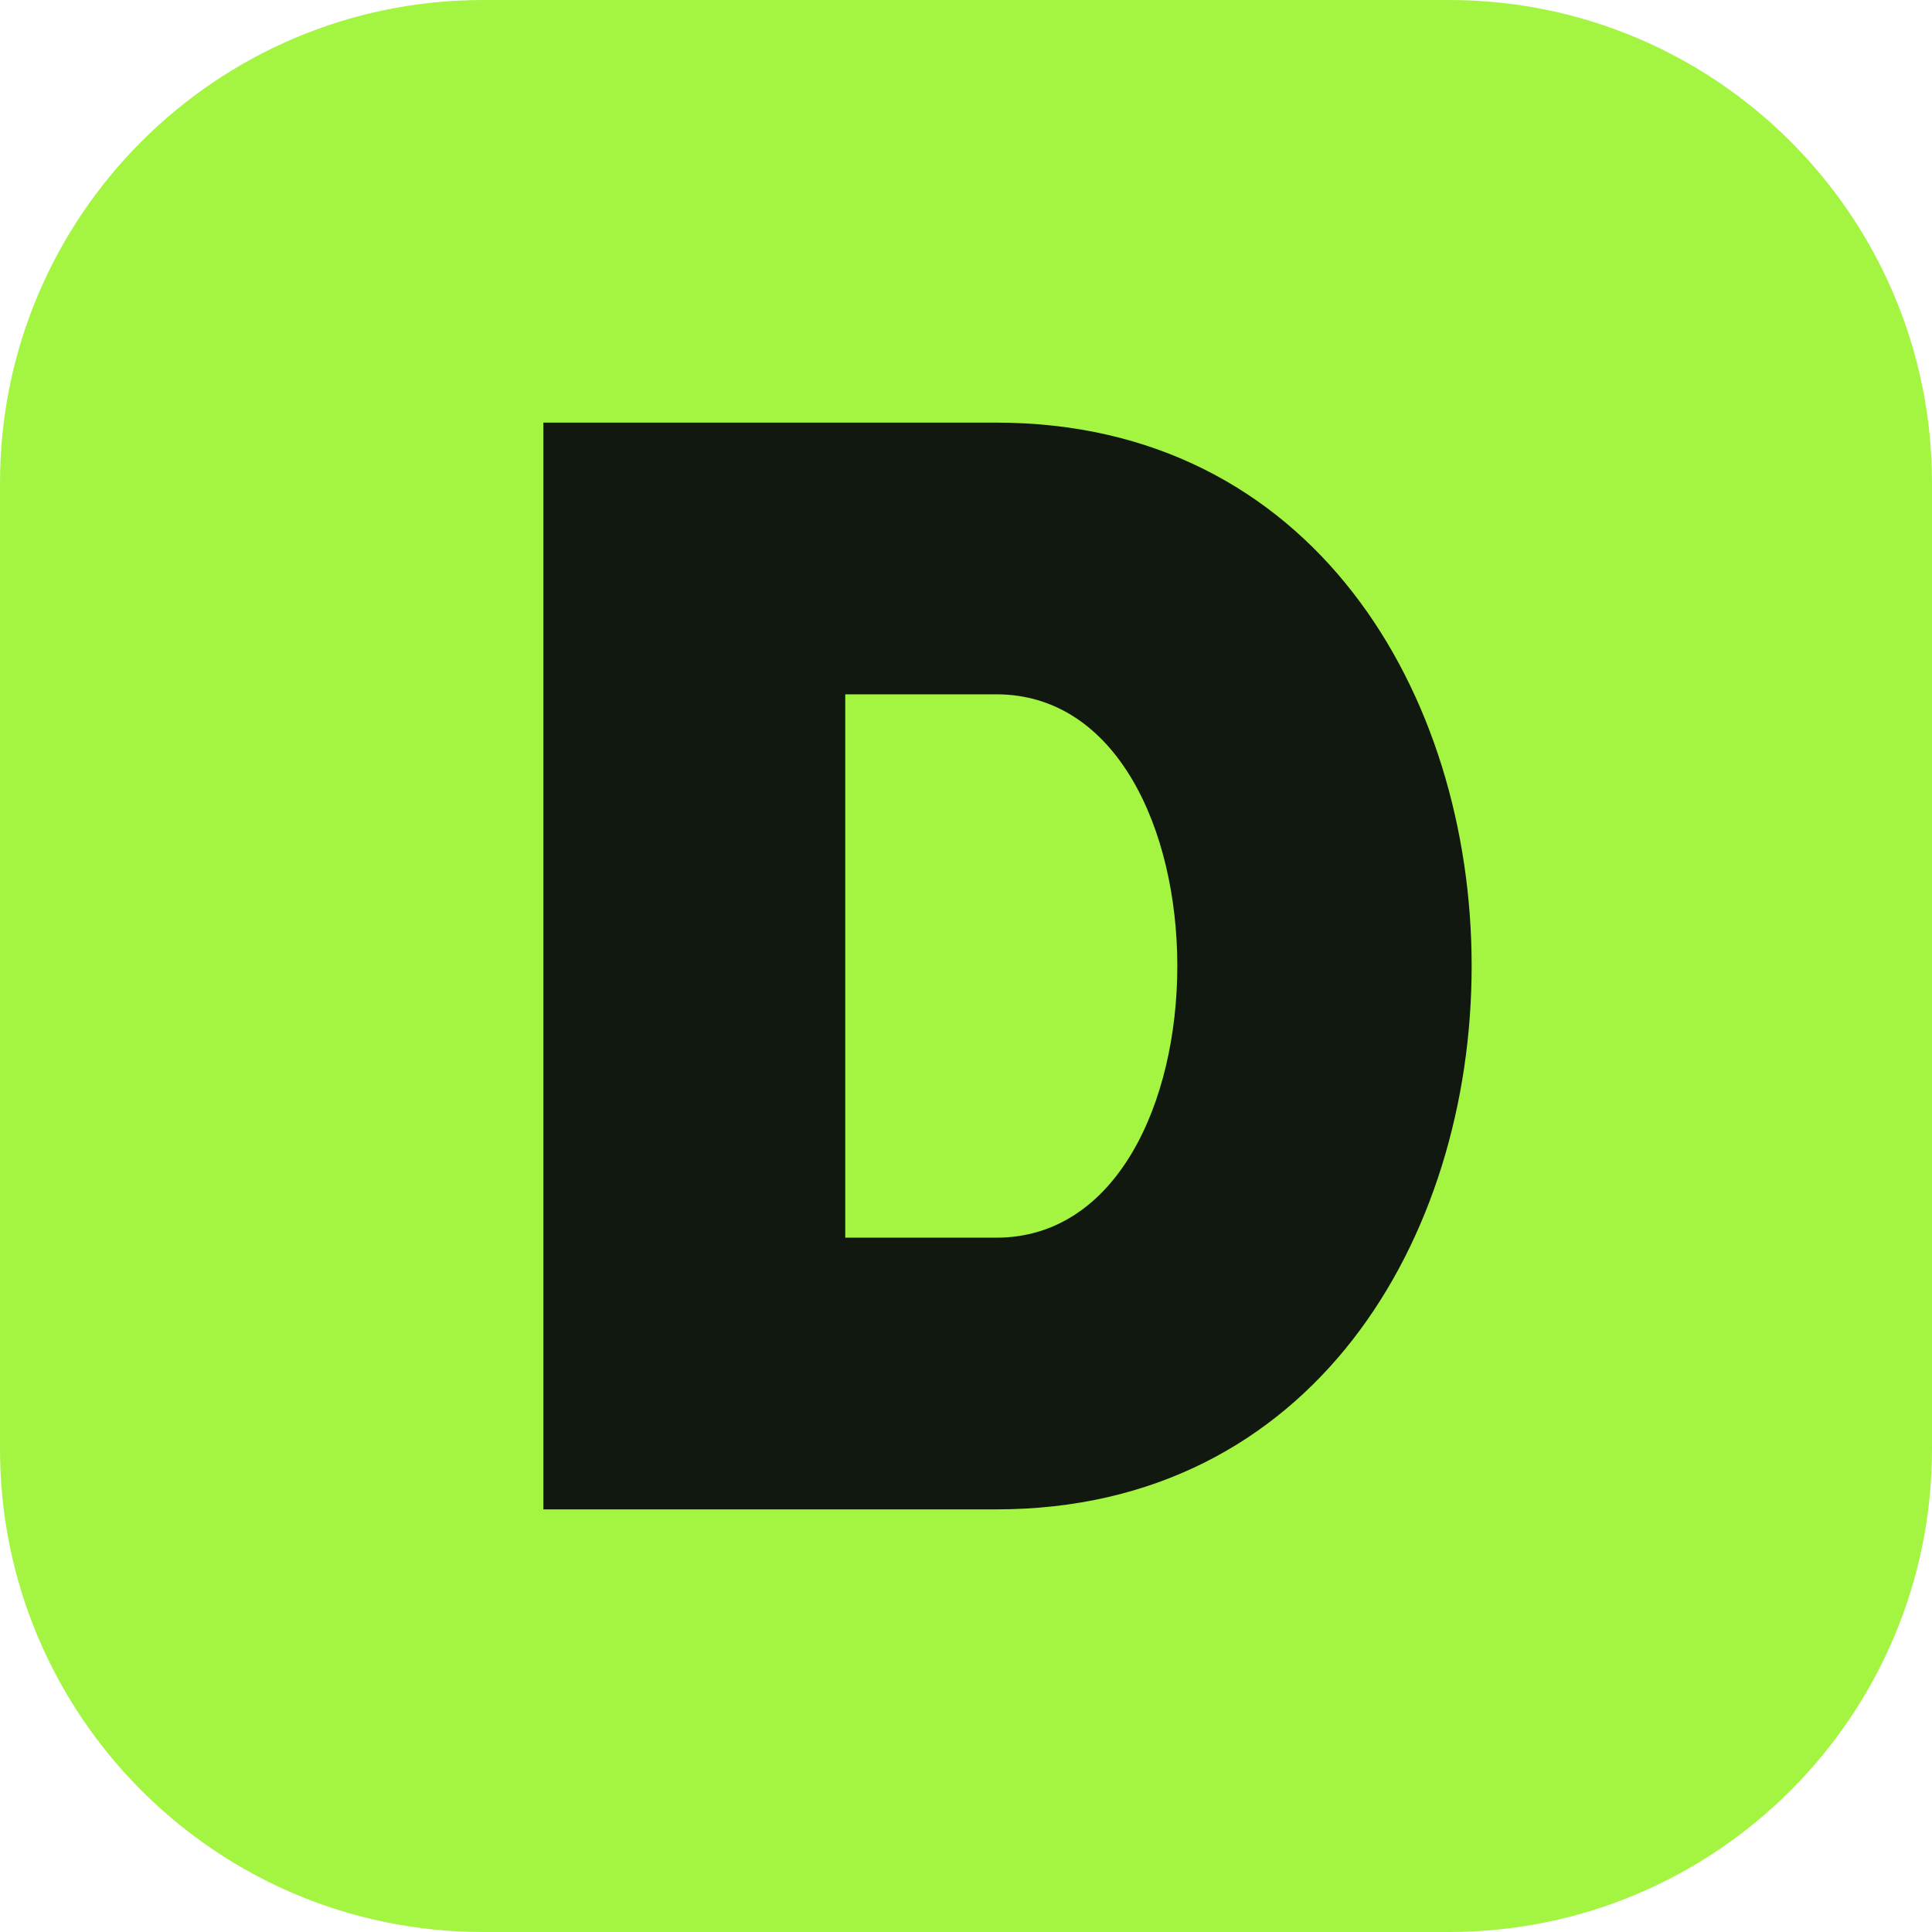
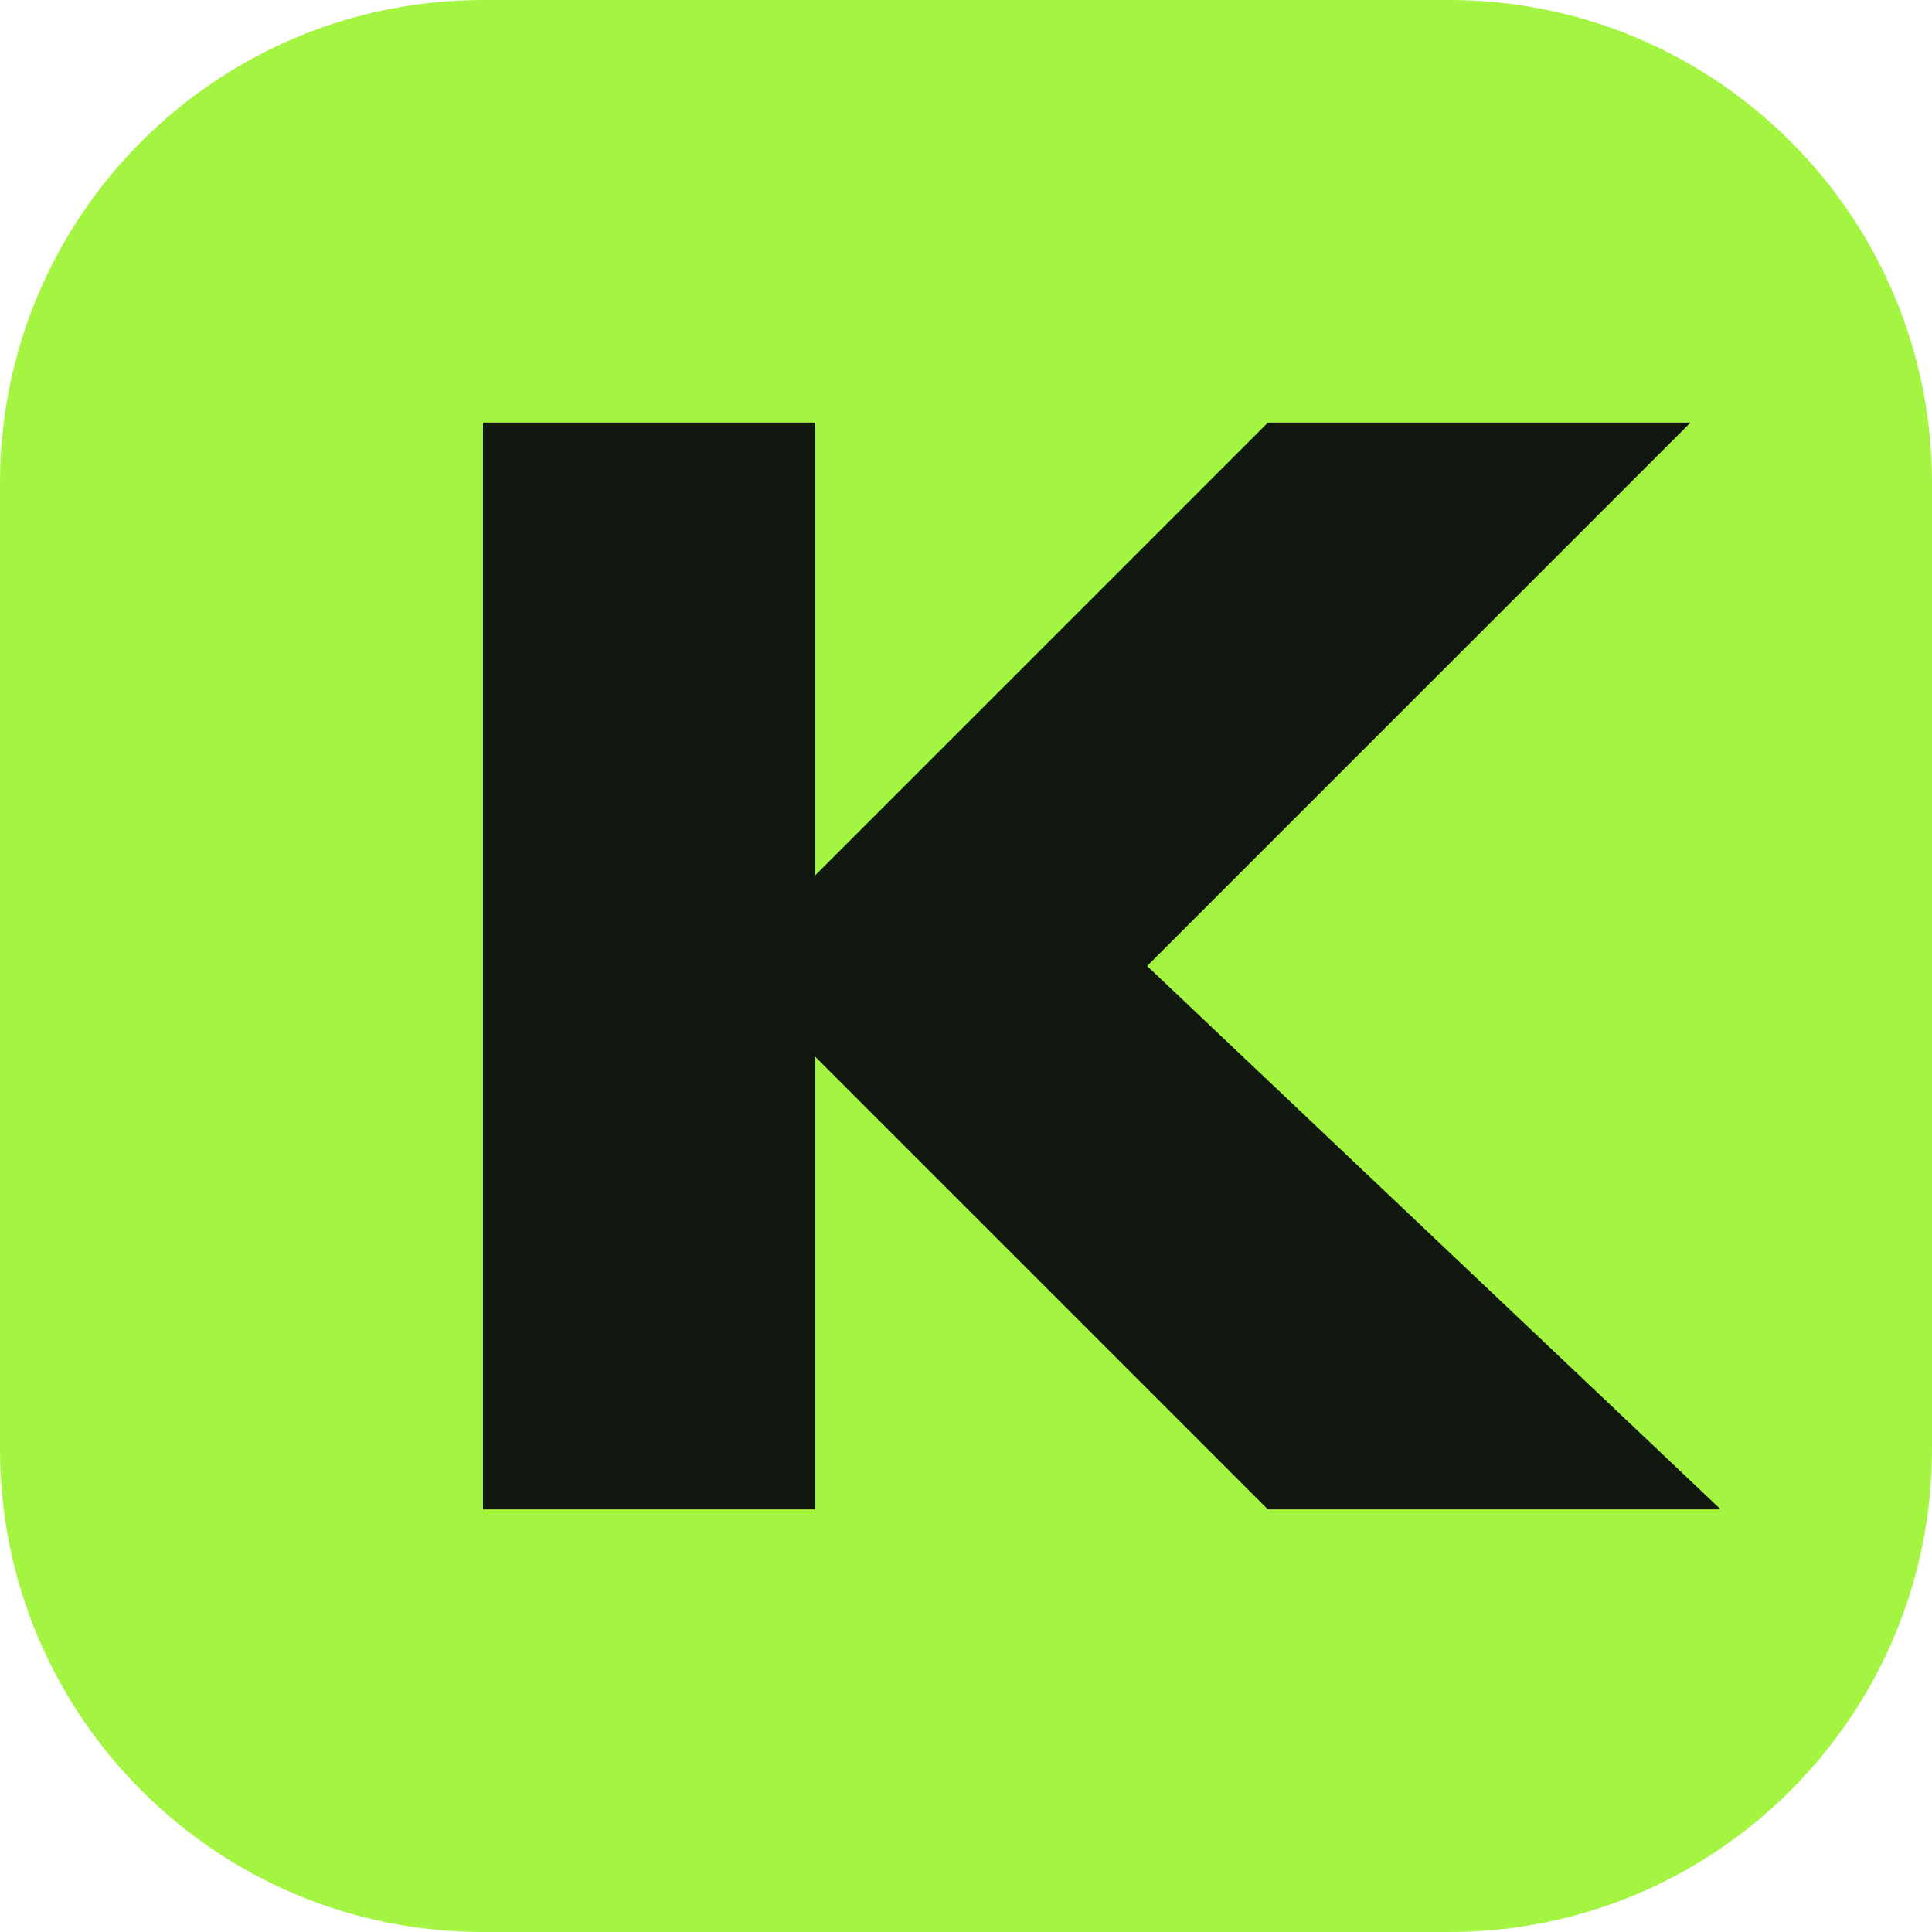
<svg xmlns="http://www.w3.org/2000/svg" viewBox="0 0 64 64">
  <rect width="64" height="64" rx="16" fill="#a4f442" />
-   <path d="M18 14h15c21 0 21 36 0 36H18zm10 9v18h5c8 0 8-18 0-18z" fill="#111810" />
+   <path d="M16 14h11v15l15-15h14L38 32l19 18H42L27 35v15H16z" fill="#111810" />
</svg>
